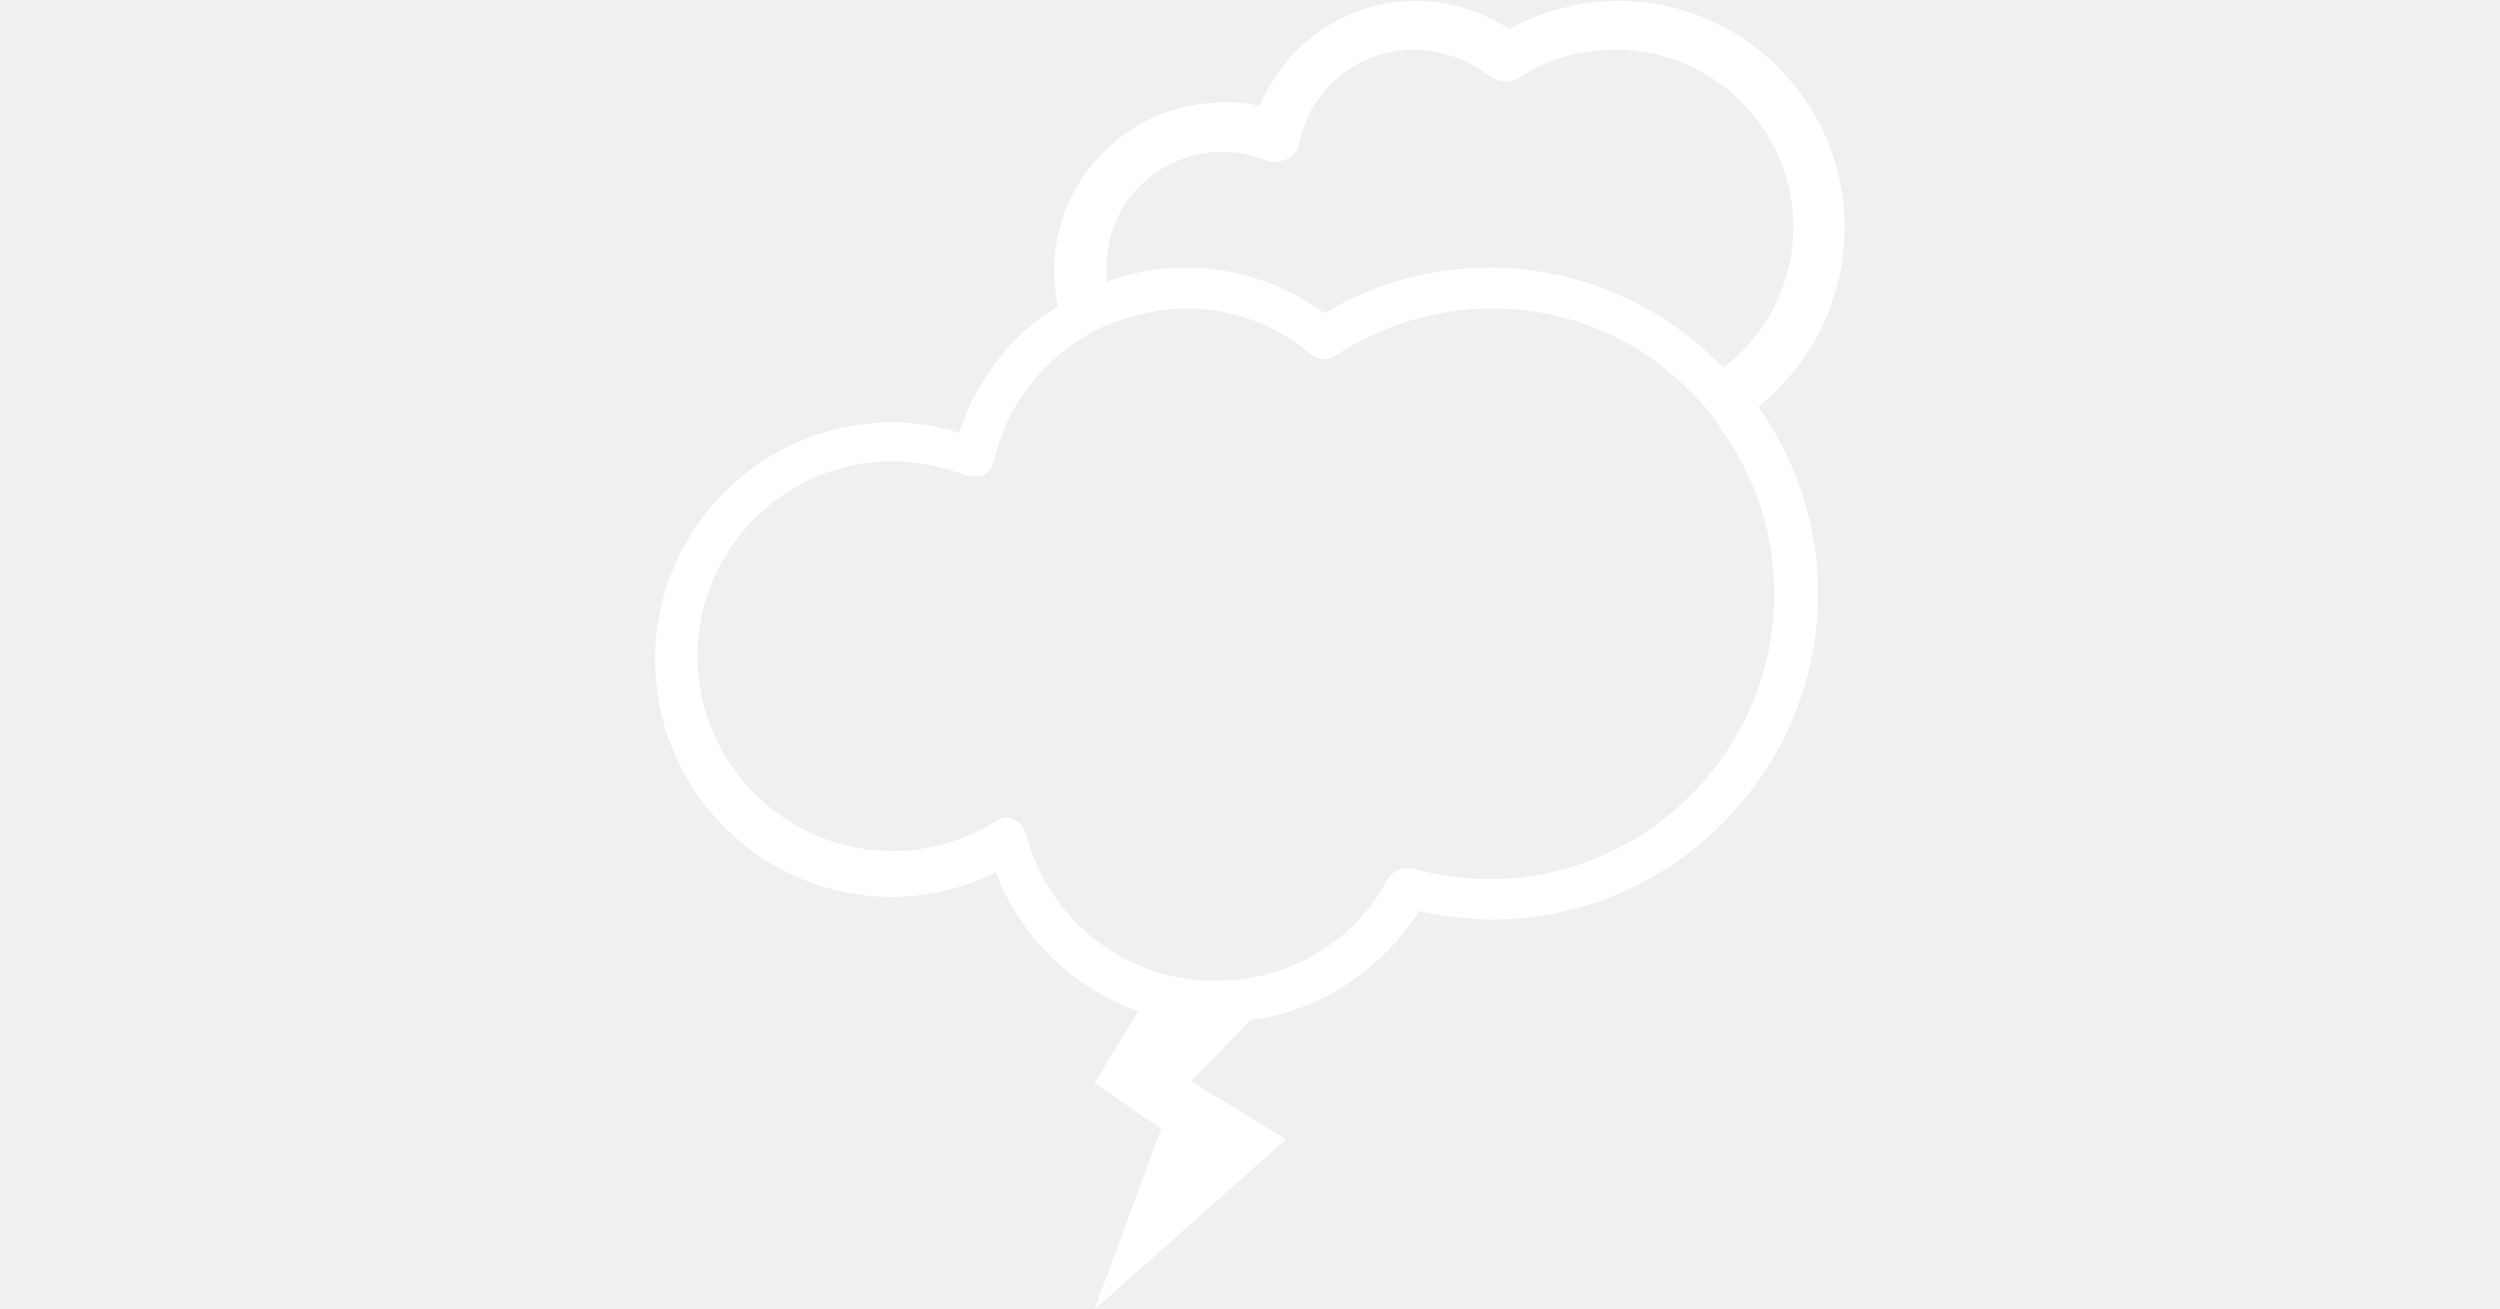
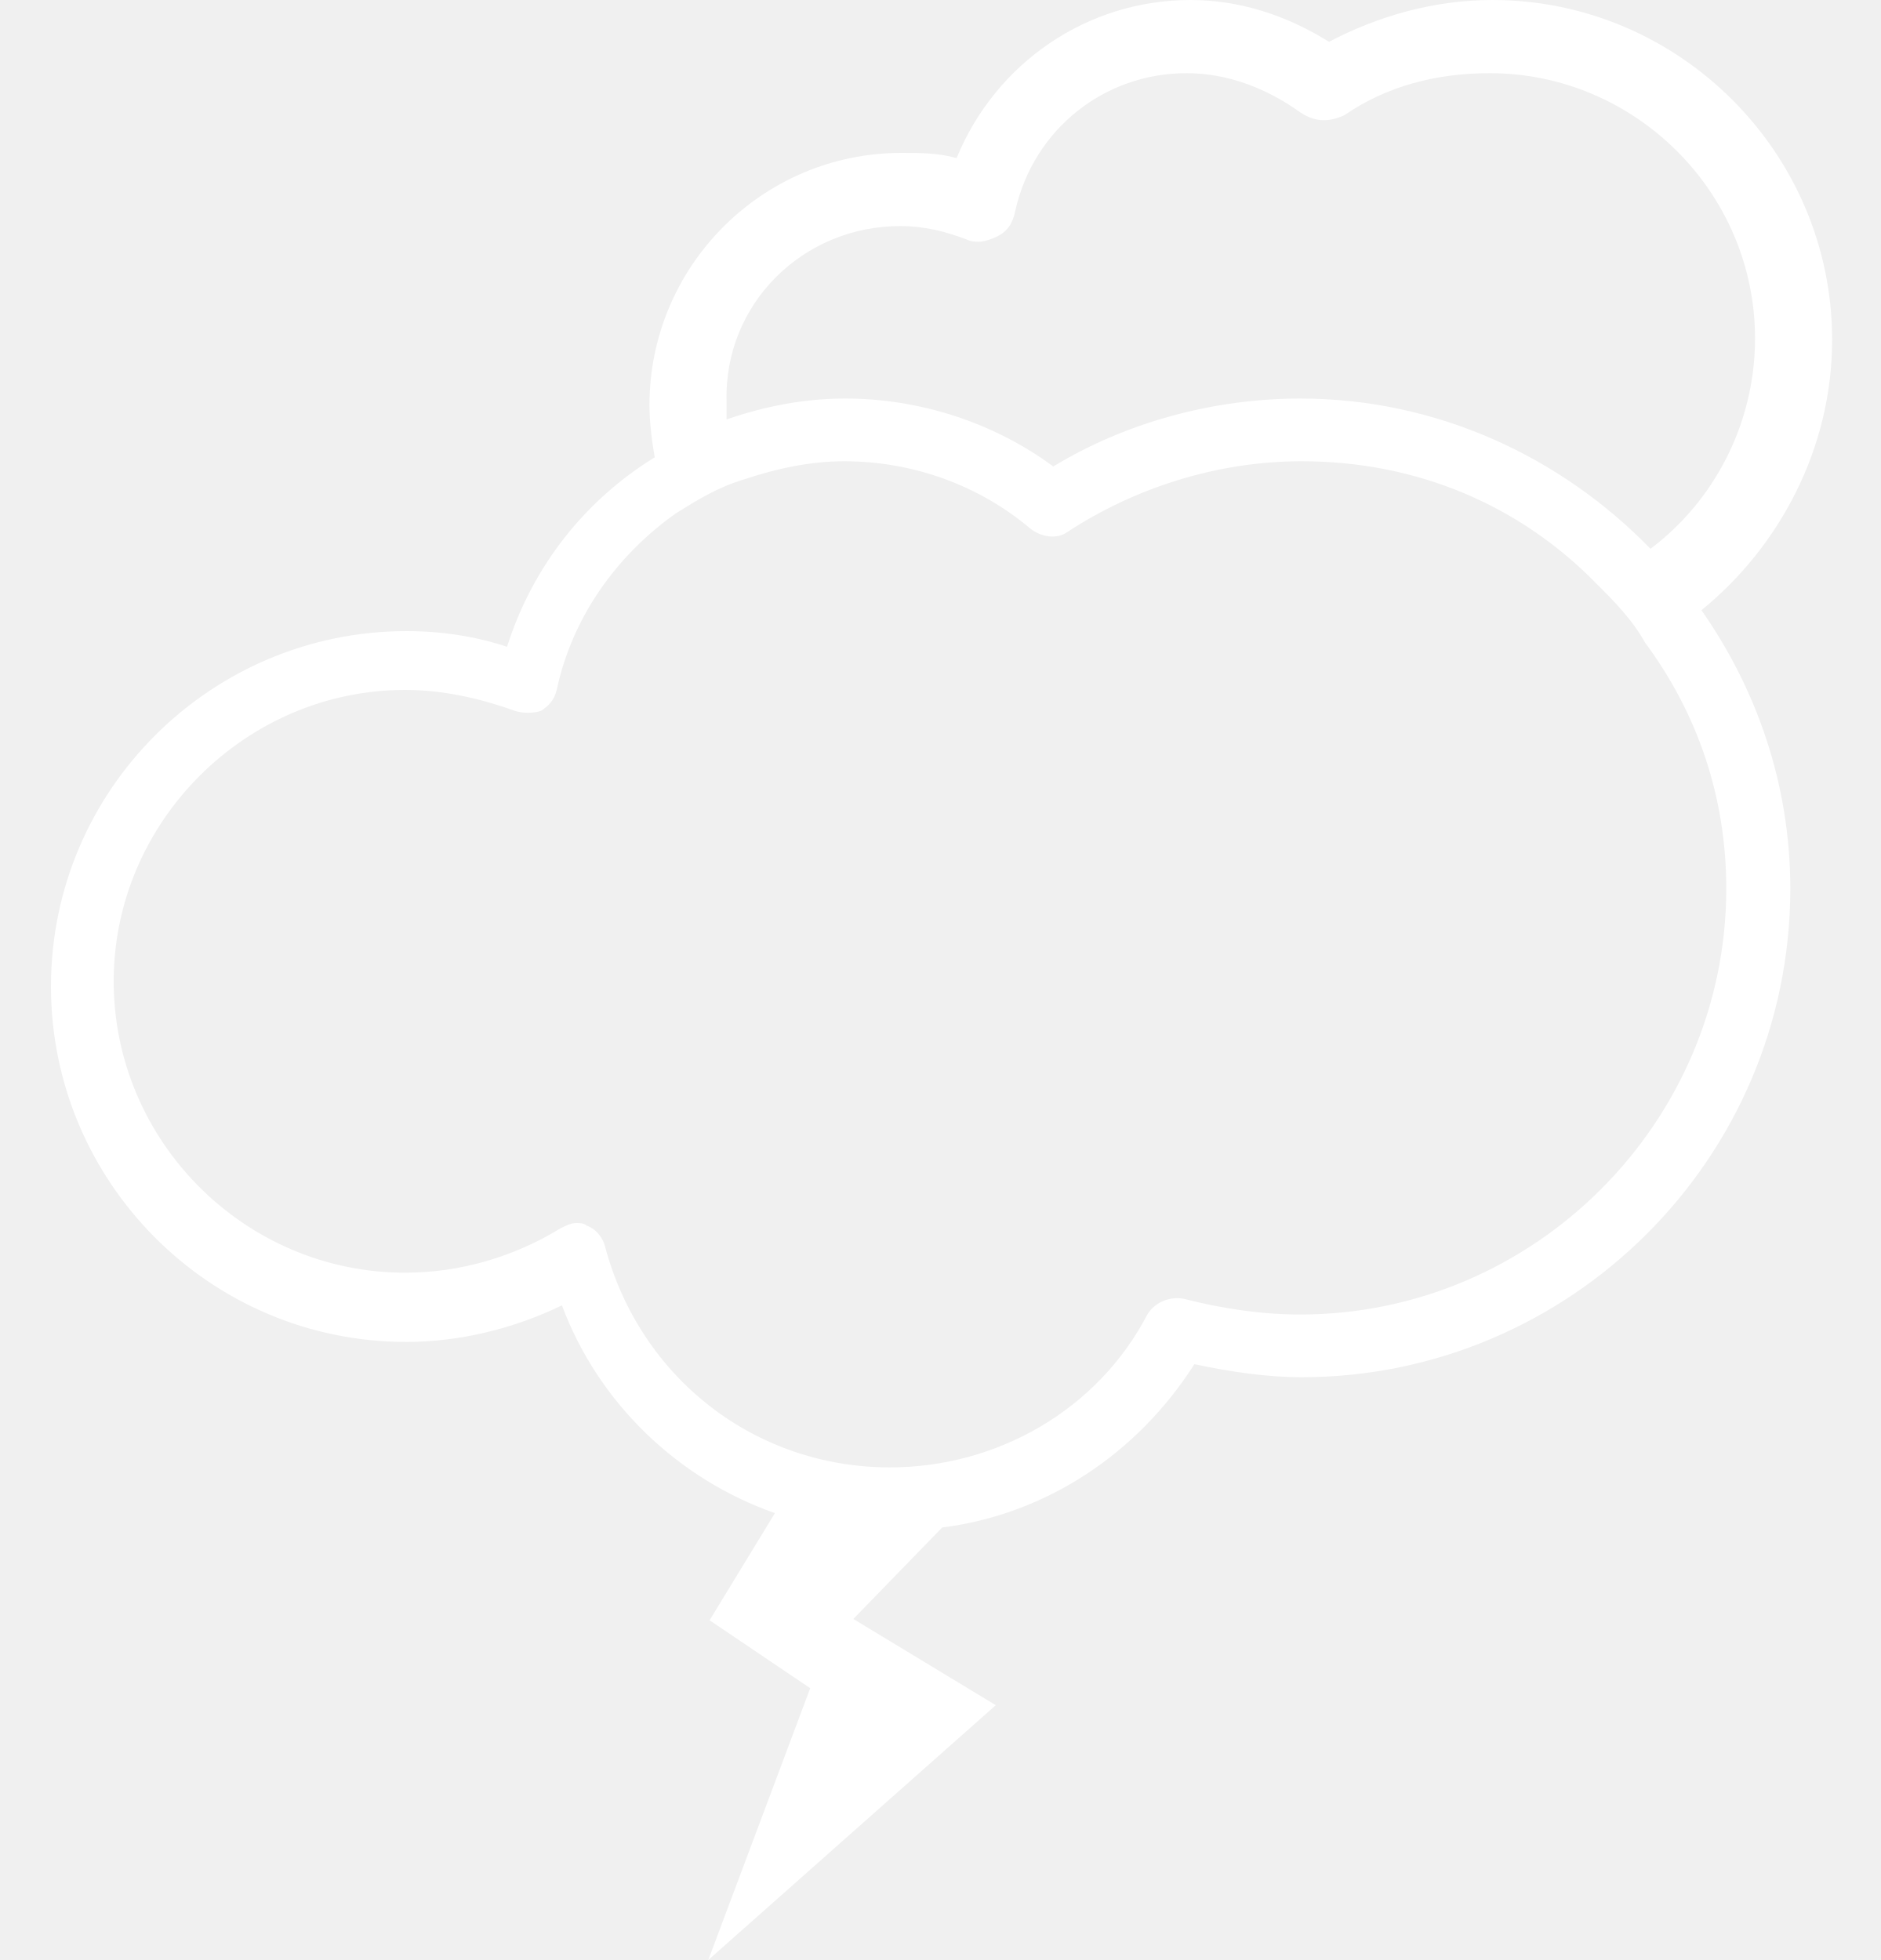
- <svg xmlns="http://www.w3.org/2000/svg" version="1.1" id="Layer_1" x="0px" y="0px" viewBox="0 0 980 513" width="50px" enable-background="new 0 0 980 513" xml:space="preserve">
-   <path fill="#FFFFFF" d="M723.1,89.1c0-48.9-39.9-88.8-88.8-88.8c-15.1,0-29.6,4.1-42.7,11c-11-6.9-23.4-11-36.5-11  c-26.9,0-51,16.5-61.3,41.3c-4.8-1.4-9.6-1.4-14.5-1.4c-36.5,0-66.1,29.6-66.1,66.1c0,4.8,0.7,9.6,1.4,13.8  c-17.9,11-31.7,28.2-38.6,49.6c-8.3-2.8-17.2-4.1-26.2-4.1c-51,0-93,41.3-93,93c0,51,41.3,93,93,93c13.8,0,28.2-3.4,40.6-9.6  c9.6,25.5,30.3,45.4,55.8,54.4l-17.2,28.2l26.2,17.9l-26.2,70.9l75.1-66.8l-37.2-22.7l23.4-24.1c26.9-3.4,51-19.3,66.1-42.7  c9.6,2.1,19.3,3.4,28.2,3.4c70.2,0,128.1-57.2,128.1-128.1c0-27.5-9-52.3-23.4-73C709.3,143.5,723.1,118,723.1,89.1z M479.3,59.5  c6.2,0,11.7,1.4,17.2,3.4c1.4,0.7,2.8,0.7,3.4,0.7c1.4,0,3.4-0.7,4.8-1.4c2.8-1.4,4.1-3.4,4.8-6.9c4.8-21.3,23.4-35.8,44.8-35.8  c11,0,21.3,4.1,29.6,10.3c2.1,1.4,4.1,2.1,6.2,2.1c2.1,0,4.1-0.7,5.5-1.4c11-7.6,24.1-11,37.9-11c37.9,0,69.5,31,69.5,69.5  c0,22.7-11,42.7-27.5,55.1c-23.4-24.1-55.8-39.2-91.6-39.2c-22.7,0-45.4,6.2-64.7,17.9c-15.8-11.7-35.1-17.9-54.4-17.9  c-11,0-21.3,2.1-31,5.5c0-1.4,0-3.4,0-4.8C433.2,80.1,453.8,59.5,479.3,59.5z M695.5,233c0,61.3-50.3,111.6-111.6,111.6  c-9.6,0-20-1.4-30.3-4.1c-3.4-0.7-7.6,0.7-9.6,4.1c-13.1,24.8-39.2,39.9-67.5,39.9c-35.1,0-65.4-23.4-74.4-57.8  c-0.7-2.8-2.8-4.8-4.8-5.5c-0.7-0.7-2.1-0.7-2.8-0.7c-1.4,0-2.8,0.7-4.1,1.4c-12.4,7.6-26.2,11.7-40.6,11.7  c-42,0-76.4-34.4-76.4-76.4s34.4-76.4,76.4-76.4c9.6,0,19.3,2.1,28.9,5.5c2.1,0.7,4.8,0.7,6.9,0c2.1-1.4,3.4-2.8,4.1-5.5  c4.1-19.3,15.8-35.1,31-46.1c5.5-3.4,11-6.9,17.9-9c8.3-2.8,17.2-4.8,26.2-4.8c17.9,0,35.1,6.2,48.9,17.9c2.8,2.1,6.9,2.8,9.6,0.7  c17.9-11.7,39.2-18.6,61.3-18.6c30.3,0,57.2,11.7,77.1,31.7c4.8,4.8,9.6,9.6,13.1,15.8C688,186.9,695.5,208.9,695.5,233z" />
+ <svg xmlns="http://www.w3.org/2000/svg" version="1.1" id="Laag_1" x="0px" y="0px" width="150px" viewBox="0 0 143.9 150" enable-background="new 0 0 143.9 150" xml:space="preserve">
+   <path fill="#FFFFFF" d="M140.2,26c0-14.3-11.7-26-26-26c-4.4,0-8.7,1.2-12.5,3.2C98.5,1.2,94.9,0,91.1,0c-7.9,0-14.9,4.8-17.9,12.1  c-1.4-0.4-2.8-0.4-4.2-0.4c-10.7,0-19.3,8.7-19.3,19.3c0,1.4,0.2,2.8,0.4,4c-5.2,3.2-9.3,8.2-11.3,14.5c-2.4-0.8-5-1.2-7.7-1.2  c-14.9,0-27.2,12.1-27.2,27.2c0,14.9,12.1,27.2,27.2,27.2c4,0,8.2-1,11.9-2.8c2.8,7.5,8.9,13.3,16.3,15.9l-5,8.2l7.7,5.2L54.2,150  l22-19.5l-10.9-6.6l6.8-7c7.9-1,14.9-5.6,19.3-12.5c2.8,0.6,5.6,1,8.2,1c20.5,0,37.4-16.7,37.4-37.4c0-8-2.6-15.3-6.8-21.3  C136.1,41.9,140.2,34.4,140.2,26z M68.9,17.3c1.8,0,3.4,0.4,5,1c0.4,0.2,0.8,0.2,1,0.2c0.4,0,1-0.2,1.4-0.4c0.8-0.4,1.2-1,1.4-2  c1.4-6.2,6.8-10.5,13.1-10.5c3.2,0,6.2,1.2,8.7,3c0.6,0.4,1.2,0.6,1.8,0.6c0.6,0,1.2-0.2,1.6-0.4c3.2-2.2,7-3.2,11.1-3.2  c11.1,0,20.3,9.1,20.3,20.3c0,6.6-3.2,12.5-8,16.1c-6.8-7-16.3-11.5-26.8-11.5c-6.6,0-13.3,1.8-18.9,5.2c-4.6-3.4-10.3-5.2-15.9-5.2  c-3.2,0-6.2,0.6-9.1,1.6c0-0.4,0-1,0-1.4C55.4,23.3,61.4,17.3,68.9,17.3z M132.1,68c0,17.9-14.7,32.6-32.6,32.6  c-2.8,0-5.8-0.4-8.9-1.2c-1-0.2-2.2,0.2-2.8,1.2c-3.8,7.3-11.5,11.7-19.7,11.7c-10.3,0-19.1-6.8-21.8-16.9c-0.2-0.8-0.8-1.4-1.4-1.6  c-0.2-0.2-0.6-0.2-0.8-0.2c-0.4,0-0.8,0.2-1.2,0.4c-3.6,2.2-7.7,3.4-11.9,3.4c-12.3,0-22.3-10.1-22.3-22.3S18.8,52.8,31,52.8  c2.8,0,5.6,0.6,8.4,1.6c0.6,0.2,1.4,0.2,2,0c0.6-0.4,1-0.8,1.2-1.6c1.2-5.6,4.6-10.3,9.1-13.5c1.6-1,3.2-2,5.2-2.6  c2.4-0.8,5-1.4,7.7-1.4c5.2,0,10.3,1.8,14.3,5.2c0.8,0.6,2,0.8,2.8,0.2c5.2-3.4,11.5-5.4,17.9-5.4c8.9,0,16.7,3.4,22.5,9.3  c1.4,1.4,2.8,2.8,3.8,4.6C129.9,54.6,132.1,61,132.1,68z" />
</svg>
